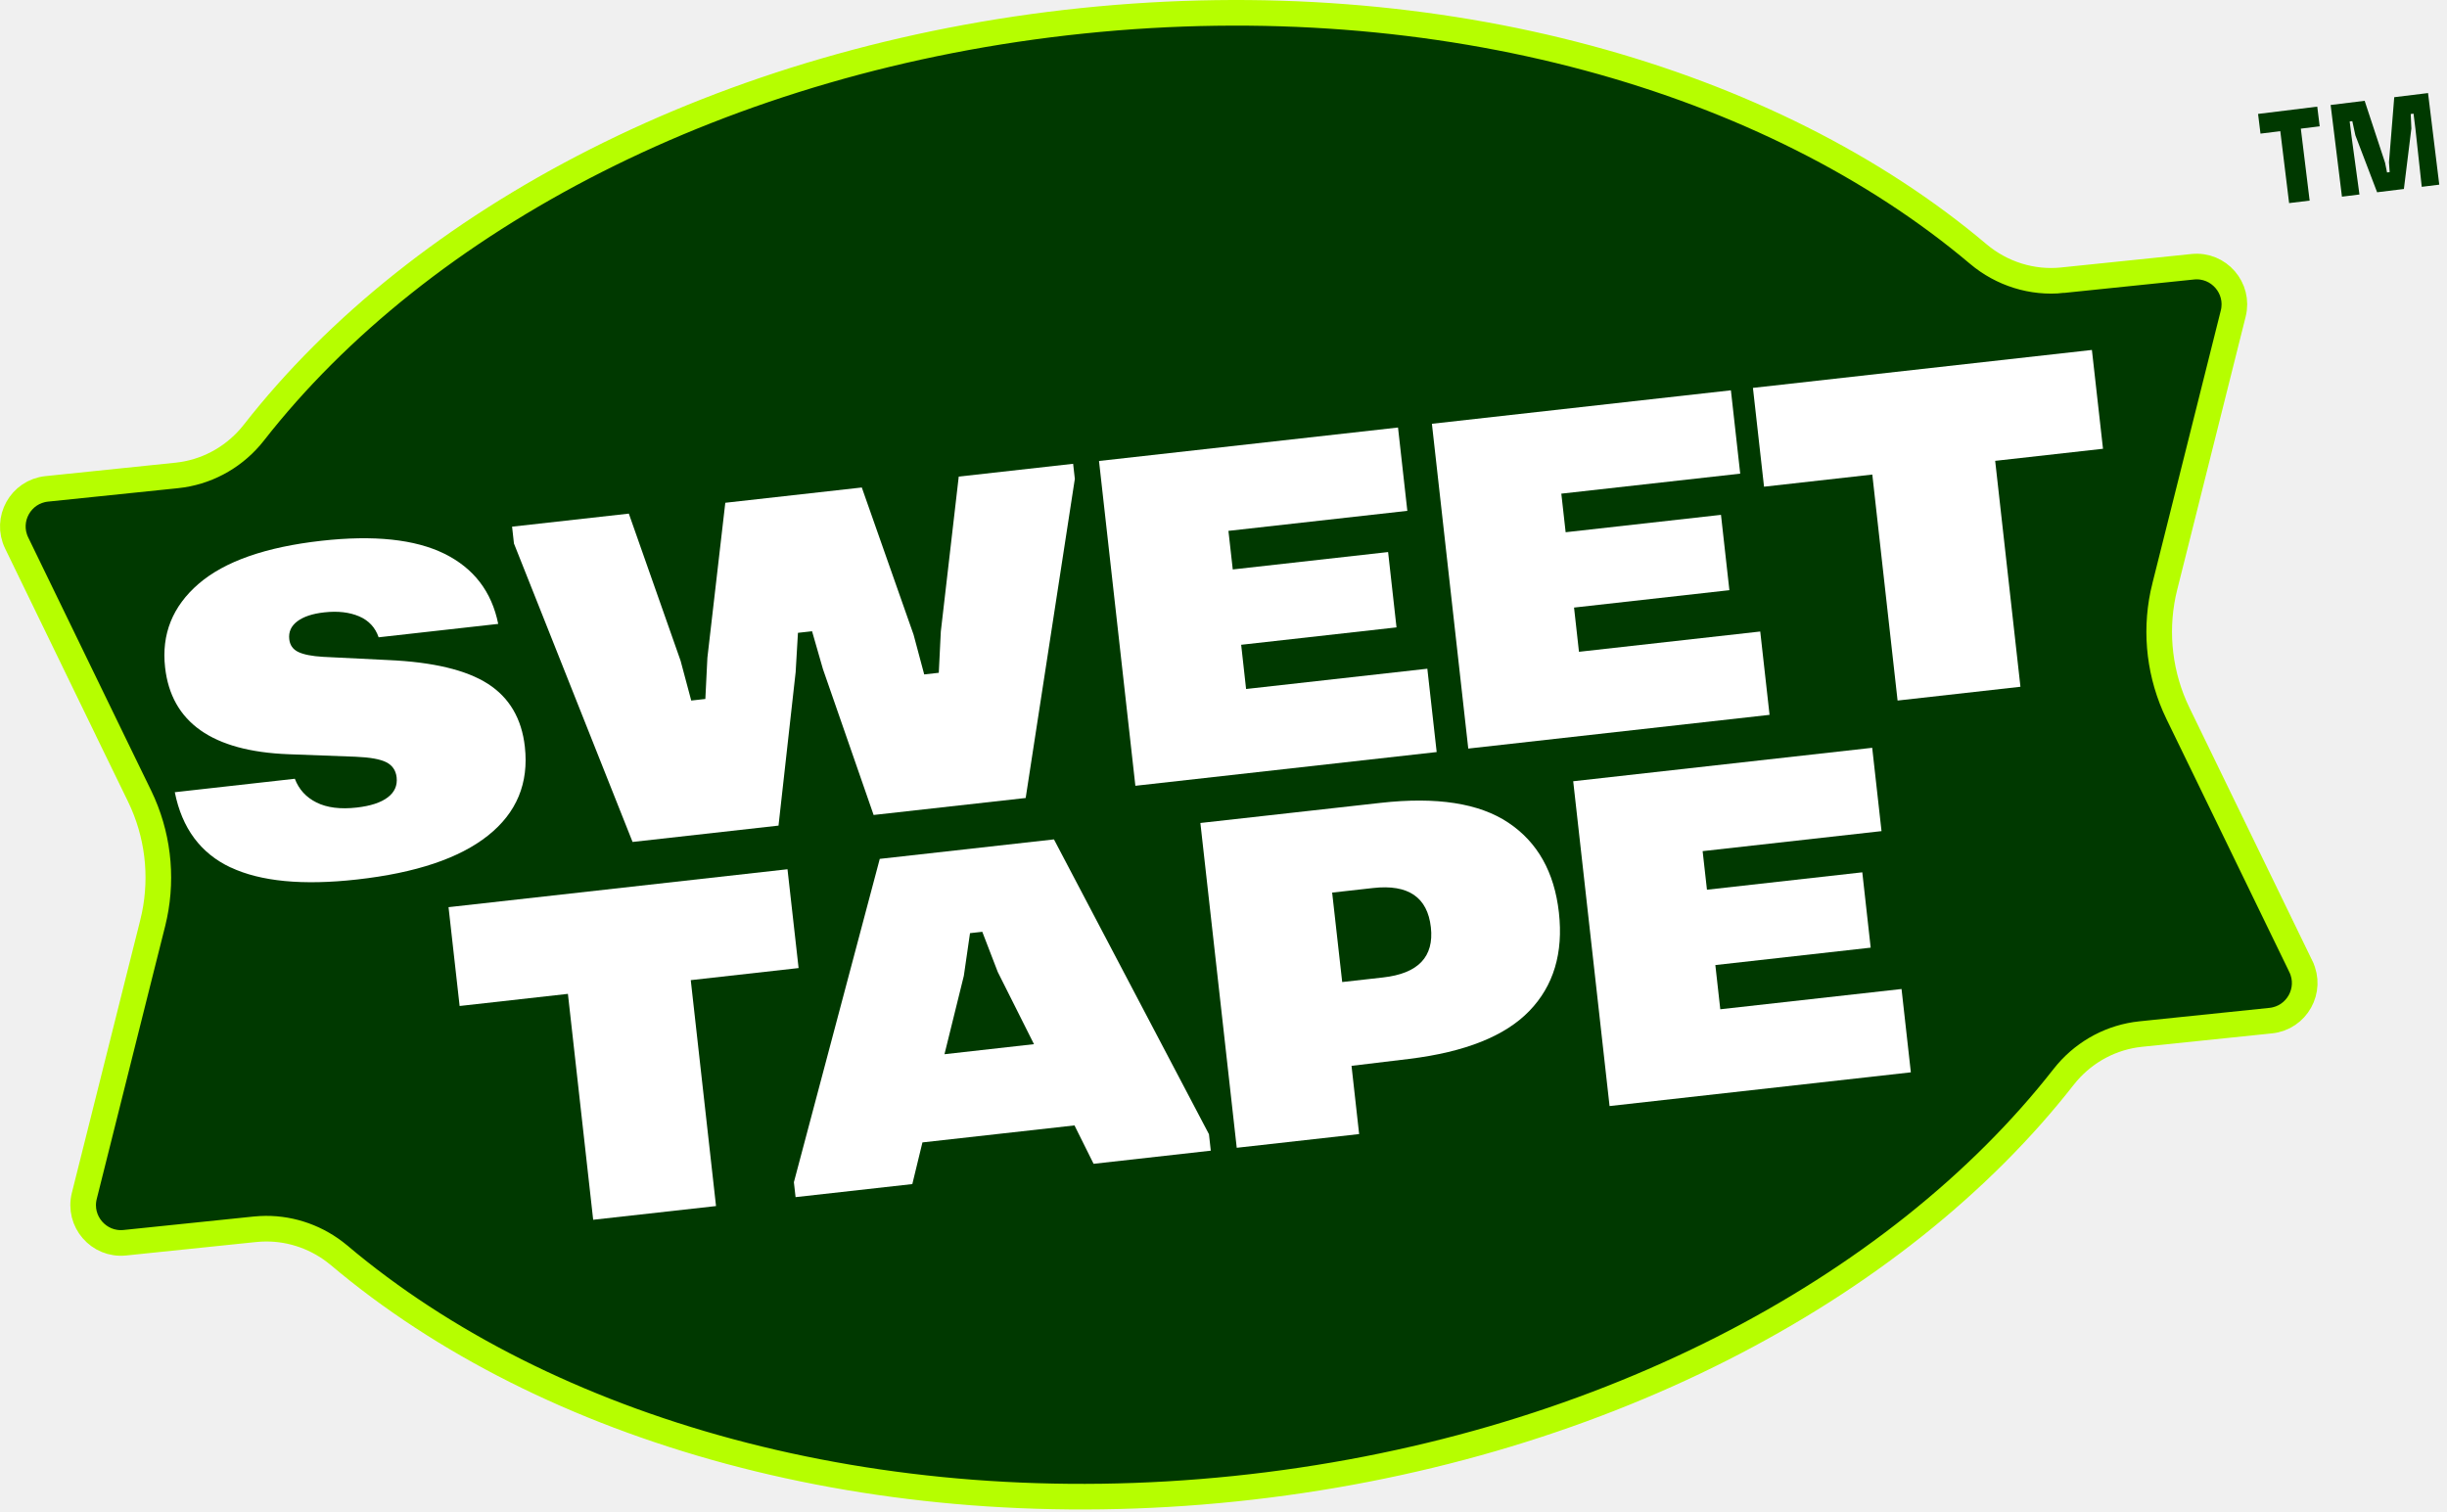
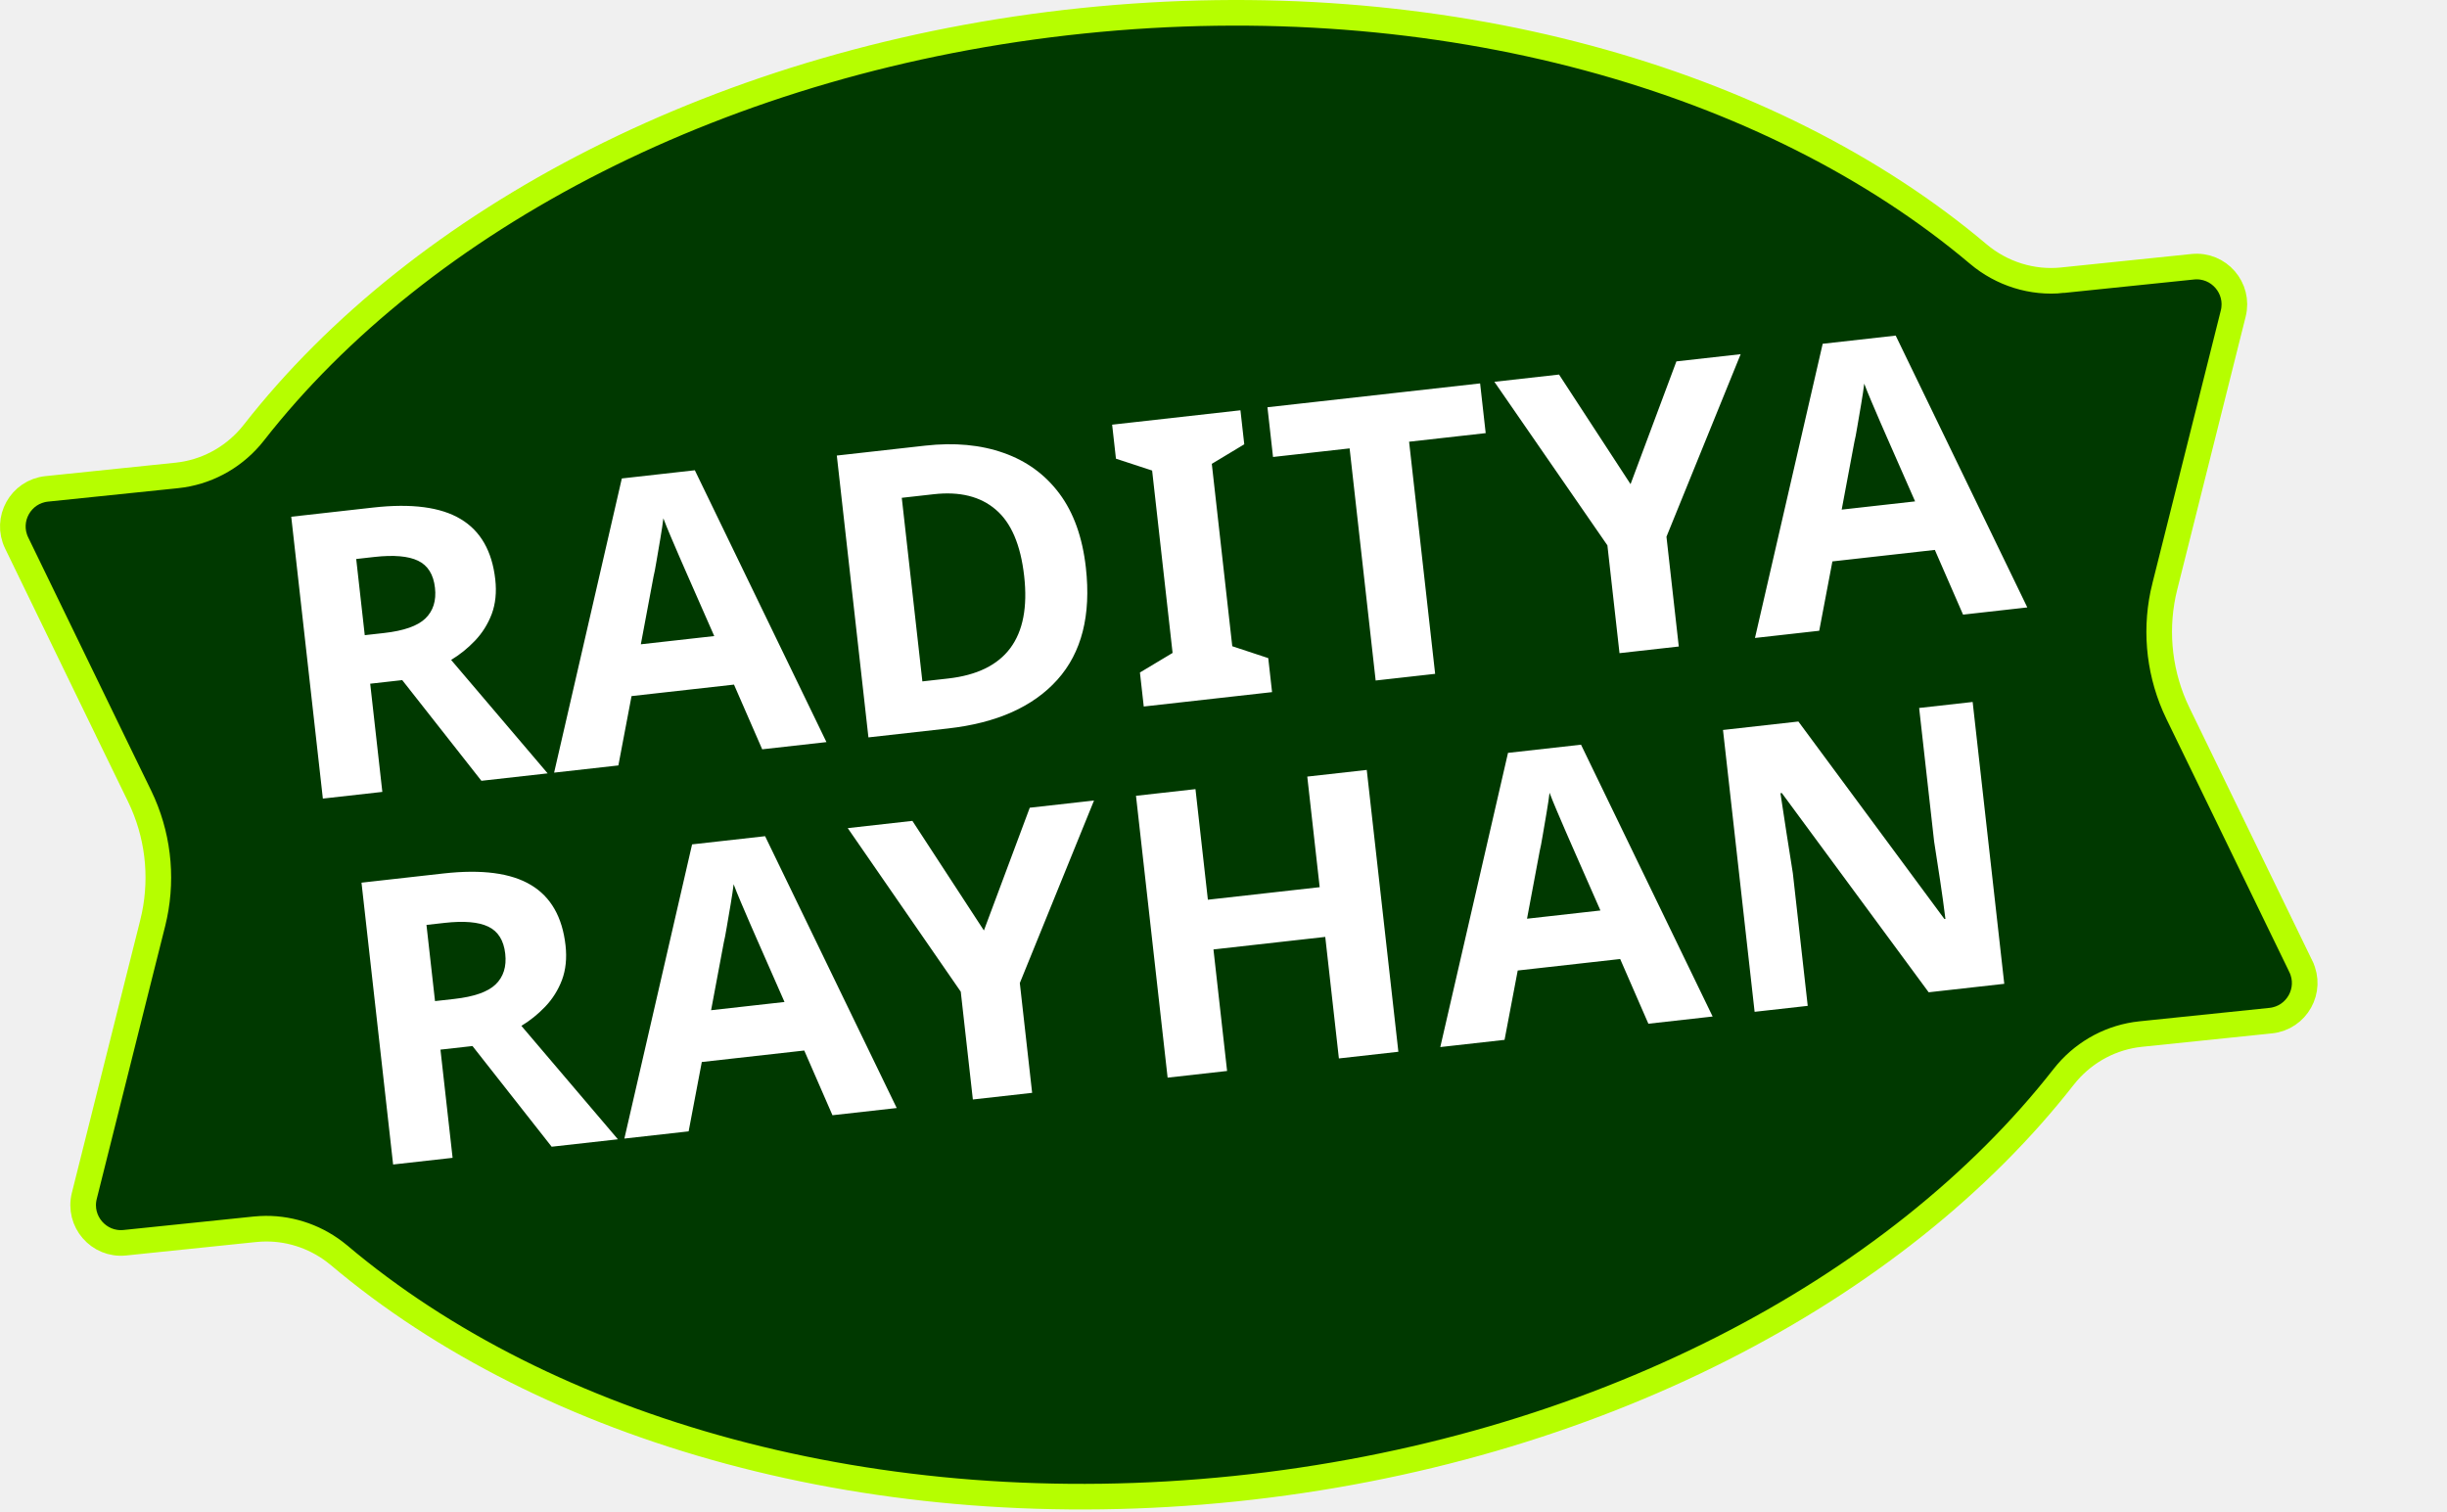
<svg xmlns="http://www.w3.org/2000/svg" width="191" height="118" viewBox="0 0 191 118" fill="none">
  <path d="M84.514 1.621C112.565 -1.282 138.265 6.194 154.421 19.837L154.422 19.838C156.243 21.371 158.612 22.124 160.994 21.875L160.993 21.874L171.151 20.825C173.185 20.615 174.812 22.493 174.314 24.48L169.991 41.731L168.973 45.789L168.972 45.79C168.193 48.899 168.464 52.177 169.733 55.112L170.001 55.695L171.829 59.455L179.595 75.452V75.453C180.49 77.298 179.281 79.466 177.246 79.677L167.089 80.727H167.087C164.856 80.96 162.817 82.043 161.359 83.727L161.076 84.071C148.053 100.737 124.433 113.318 96.382 116.221C68.326 119.123 42.631 111.648 26.475 98.005L26.474 98.004L26.125 97.726C24.474 96.471 22.429 95.823 20.348 95.932L19.902 95.966L9.744 97.017C7.711 97.227 6.083 95.349 6.58 93.362L10.903 76.108L11.923 72.053V72.052C12.701 68.942 12.432 65.664 11.162 62.728L10.895 62.147L9.065 58.387H9.066L1.301 42.389C0.405 40.544 1.614 38.376 3.648 38.165L13.807 37.115H13.809C16.04 36.882 18.078 35.798 19.535 34.115L19.819 33.77C32.842 17.105 56.463 4.524 84.514 1.621Z" fill="#003900" stroke="#B6FE00" stroke-width="2" />
-   <path d="M18.003 67.721C15.662 66.62 14.207 64.663 13.644 61.846L23.013 60.796C23.331 61.631 23.894 62.245 24.709 62.65C25.523 63.055 26.568 63.188 27.839 63.044C28.914 62.922 29.724 62.66 30.262 62.251C30.799 61.846 31.03 61.323 30.958 60.683C30.897 60.145 30.63 59.751 30.159 59.51C29.683 59.264 28.873 59.121 27.731 59.075L22.501 58.88C16.574 58.649 13.367 56.39 12.886 52.103C12.594 49.506 13.47 47.334 15.503 45.577C17.537 43.825 20.739 42.703 25.098 42.216C29.191 41.76 32.382 42.098 34.682 43.225C36.977 44.357 38.381 46.186 38.888 48.706L29.555 49.752C29.293 48.988 28.786 48.44 28.033 48.117C27.275 47.795 26.373 47.687 25.318 47.805C24.386 47.907 23.684 48.143 23.203 48.507C22.721 48.87 22.516 49.337 22.578 49.9C22.629 50.366 22.865 50.699 23.285 50.899C23.705 51.099 24.35 51.227 25.226 51.278L30.313 51.529C33.801 51.683 36.388 52.303 38.073 53.378C39.754 54.454 40.722 56.093 40.968 58.301C41.285 61.144 40.327 63.449 38.094 65.227C35.861 67.004 32.454 68.147 27.874 68.659C23.638 69.135 20.344 68.818 18.003 67.716V67.721Z" fill="white" />
-   <path d="M40.113 42.401L39.97 41.115L49.083 40.096L53.124 51.585L53.954 54.69L55.056 54.567L55.215 51.35L56.613 39.25L67.268 38.057L71.309 49.547L72.139 52.651L73.277 52.523L73.435 49.306L74.834 37.206L83.763 36.207L83.896 37.386L80.059 62.297L68.19 63.623L64.235 52.236L63.385 49.28L62.284 49.403L62.104 52.472L60.767 64.453L49.375 65.729L40.103 42.395L40.113 42.401Z" fill="white" />
-   <path d="M85.788 35.987L109.122 33.375L109.849 39.88L95.885 41.443L96.223 44.455L108.348 43.097L109.004 48.978L96.879 50.336L97.263 53.788L111.411 52.205L112.139 58.711L88.621 61.344L85.783 35.987H85.788Z" fill="white" />
-   <path d="M111.772 33.083L135.105 30.47L135.832 36.976L121.868 38.538L122.206 41.55L134.331 40.193L134.987 46.074L122.862 47.431L123.246 50.884L137.395 49.301L138.122 55.806L114.605 58.439L111.767 33.083H111.772Z" fill="white" />
-   <path d="M146.143 37.047L137.691 37.995L136.825 30.281L163.283 27.32L164.149 35.034L155.733 35.977L157.705 53.614L148.115 54.69L146.143 37.053V37.047Z" fill="white" />
-   <path d="M44.328 77.588L35.876 78.535L35.01 70.82L61.468 67.86L62.334 75.574L53.917 76.517L55.889 94.154L46.3 95.224L44.328 77.588Z" fill="white" />
-   <path d="M61.97 92.279L68.67 67.05L82.266 65.529L94.365 88.545L94.508 89.83L85.36 90.855L83.869 87.858L72 89.185L71.211 92.438L62.098 93.457L61.965 92.279H61.97ZM80.708 81.516L77.881 75.882L76.672 72.742L75.714 72.849L75.232 76.179L73.721 82.3L80.703 81.516H80.708Z" fill="white" />
-   <path d="M93.7 64.248L107.772 62.676C112.131 62.189 115.451 62.701 117.73 64.223C120.01 65.744 121.326 68.08 121.68 71.241C122.033 74.401 121.265 76.963 119.375 78.919C117.484 80.881 114.365 82.126 110.011 82.664L105.493 83.207L106.087 88.534L96.533 89.605L93.695 64.248H93.7ZM107.957 76.307C110.702 75.999 111.942 74.693 111.686 72.393C111.424 70.042 109.918 69.017 107.178 69.325L103.981 69.683L104.765 76.665L107.962 76.307H107.957Z" fill="white" />
-   <path d="M122.801 60.99L146.134 58.378L146.862 64.884L132.898 66.446L133.236 69.458L145.361 68.1L146.016 73.981L133.891 75.339L134.276 78.791L148.424 77.209L149.151 83.714L125.634 86.347L122.796 60.99H122.801Z" fill="white" />
-   <path d="M176.253 8.894L180.873 8.325L181.063 9.862L176.442 10.431L176.253 8.894ZM177.872 9.293L179.475 9.099L180.279 15.661L178.676 15.855L177.872 9.293ZM181.908 8.197L184.572 7.869L186.165 12.7L186.319 13.463L186.524 13.438L186.472 12.664L186.882 7.588L189.52 7.265L190.396 14.416L189.029 14.585L188.537 10.072L188.388 8.873L188.168 8.899L188.219 10.031L187.635 14.754L185.545 15.01L183.85 10.569L183.609 9.457L183.404 9.483L183.553 10.682L184.167 15.184L182.8 15.353L181.918 8.202L181.908 8.197Z" fill="#003900" />
+   <g transform="translate(91, 61) rotate(-6.4)">
+     <text x="0" y="-6" text-anchor="middle" fill="#FFFFFF" font-family="Impact, 'Arial Narrow', 'Futura', sans-serif" font-weight="900" font-size="31" letter-spacing="0.5">RADITYA</text>
+     <text x="0" y="23" text-anchor="middle" fill="#FFFFFF" font-family="Impact, 'Arial Narrow', 'Futura', sans-serif" font-weight="900" font-size="31" letter-spacing="0.5">RAYHAN</text>
+   </g>
</svg>
